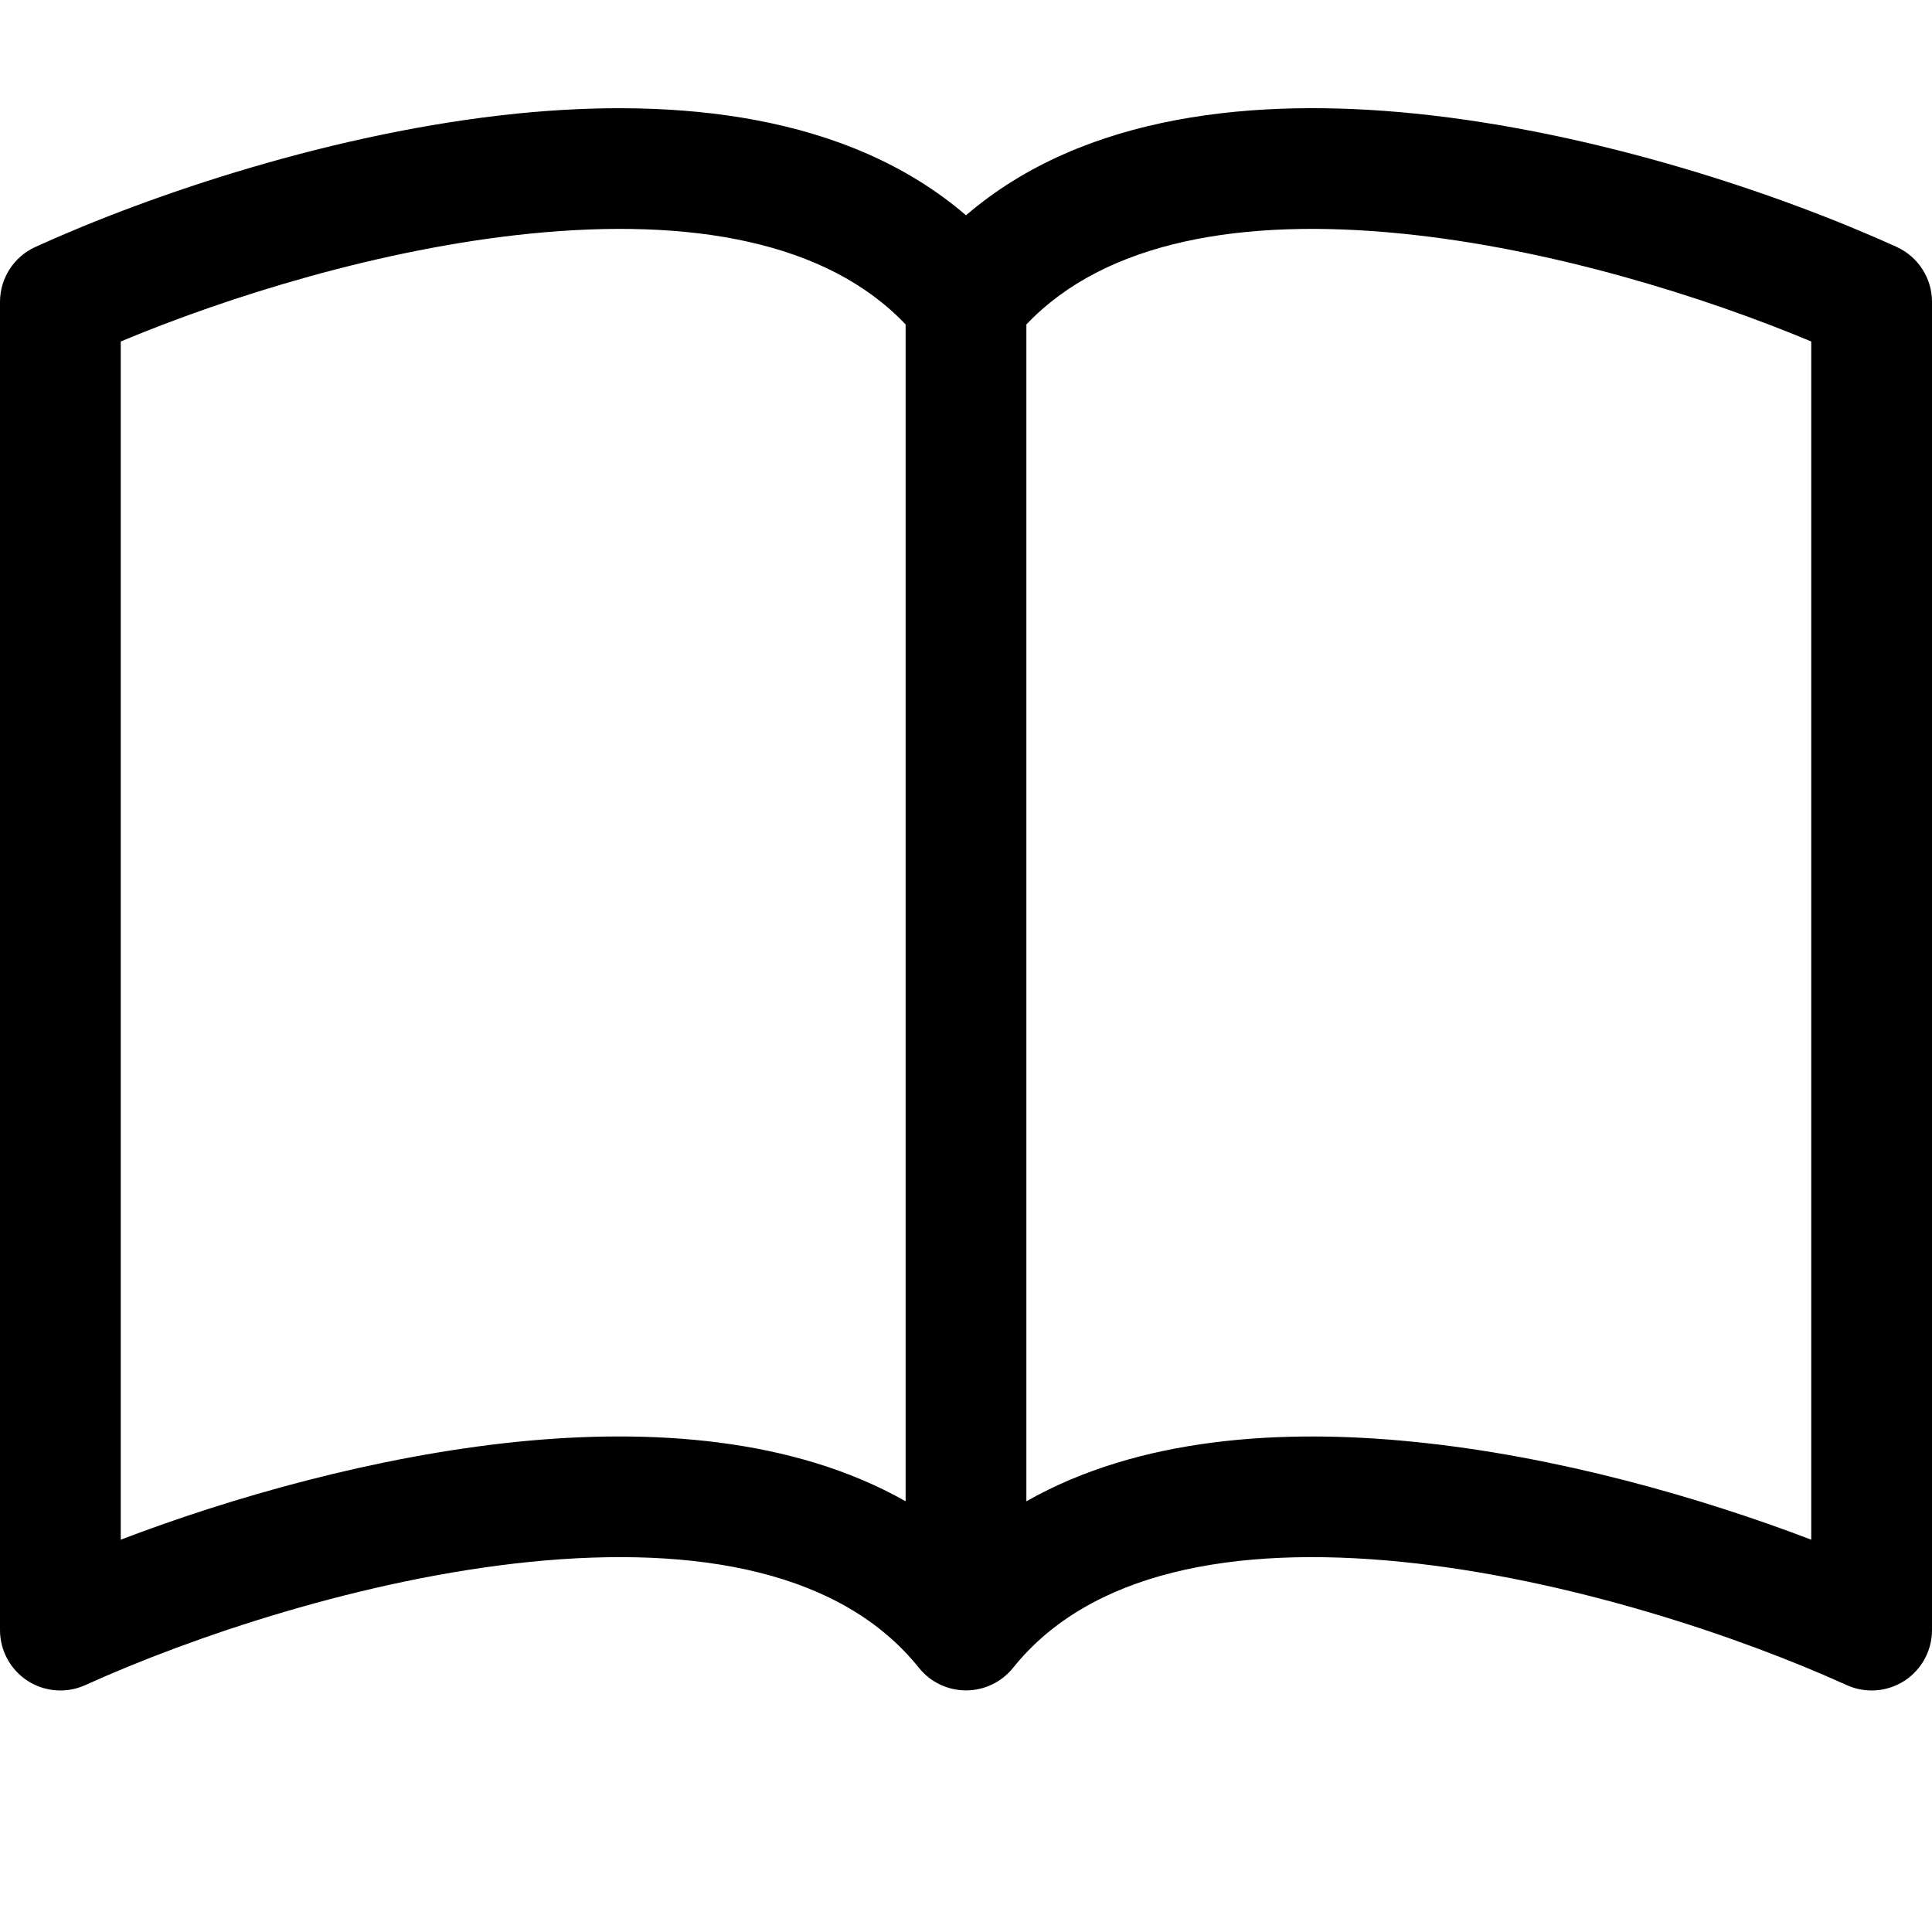
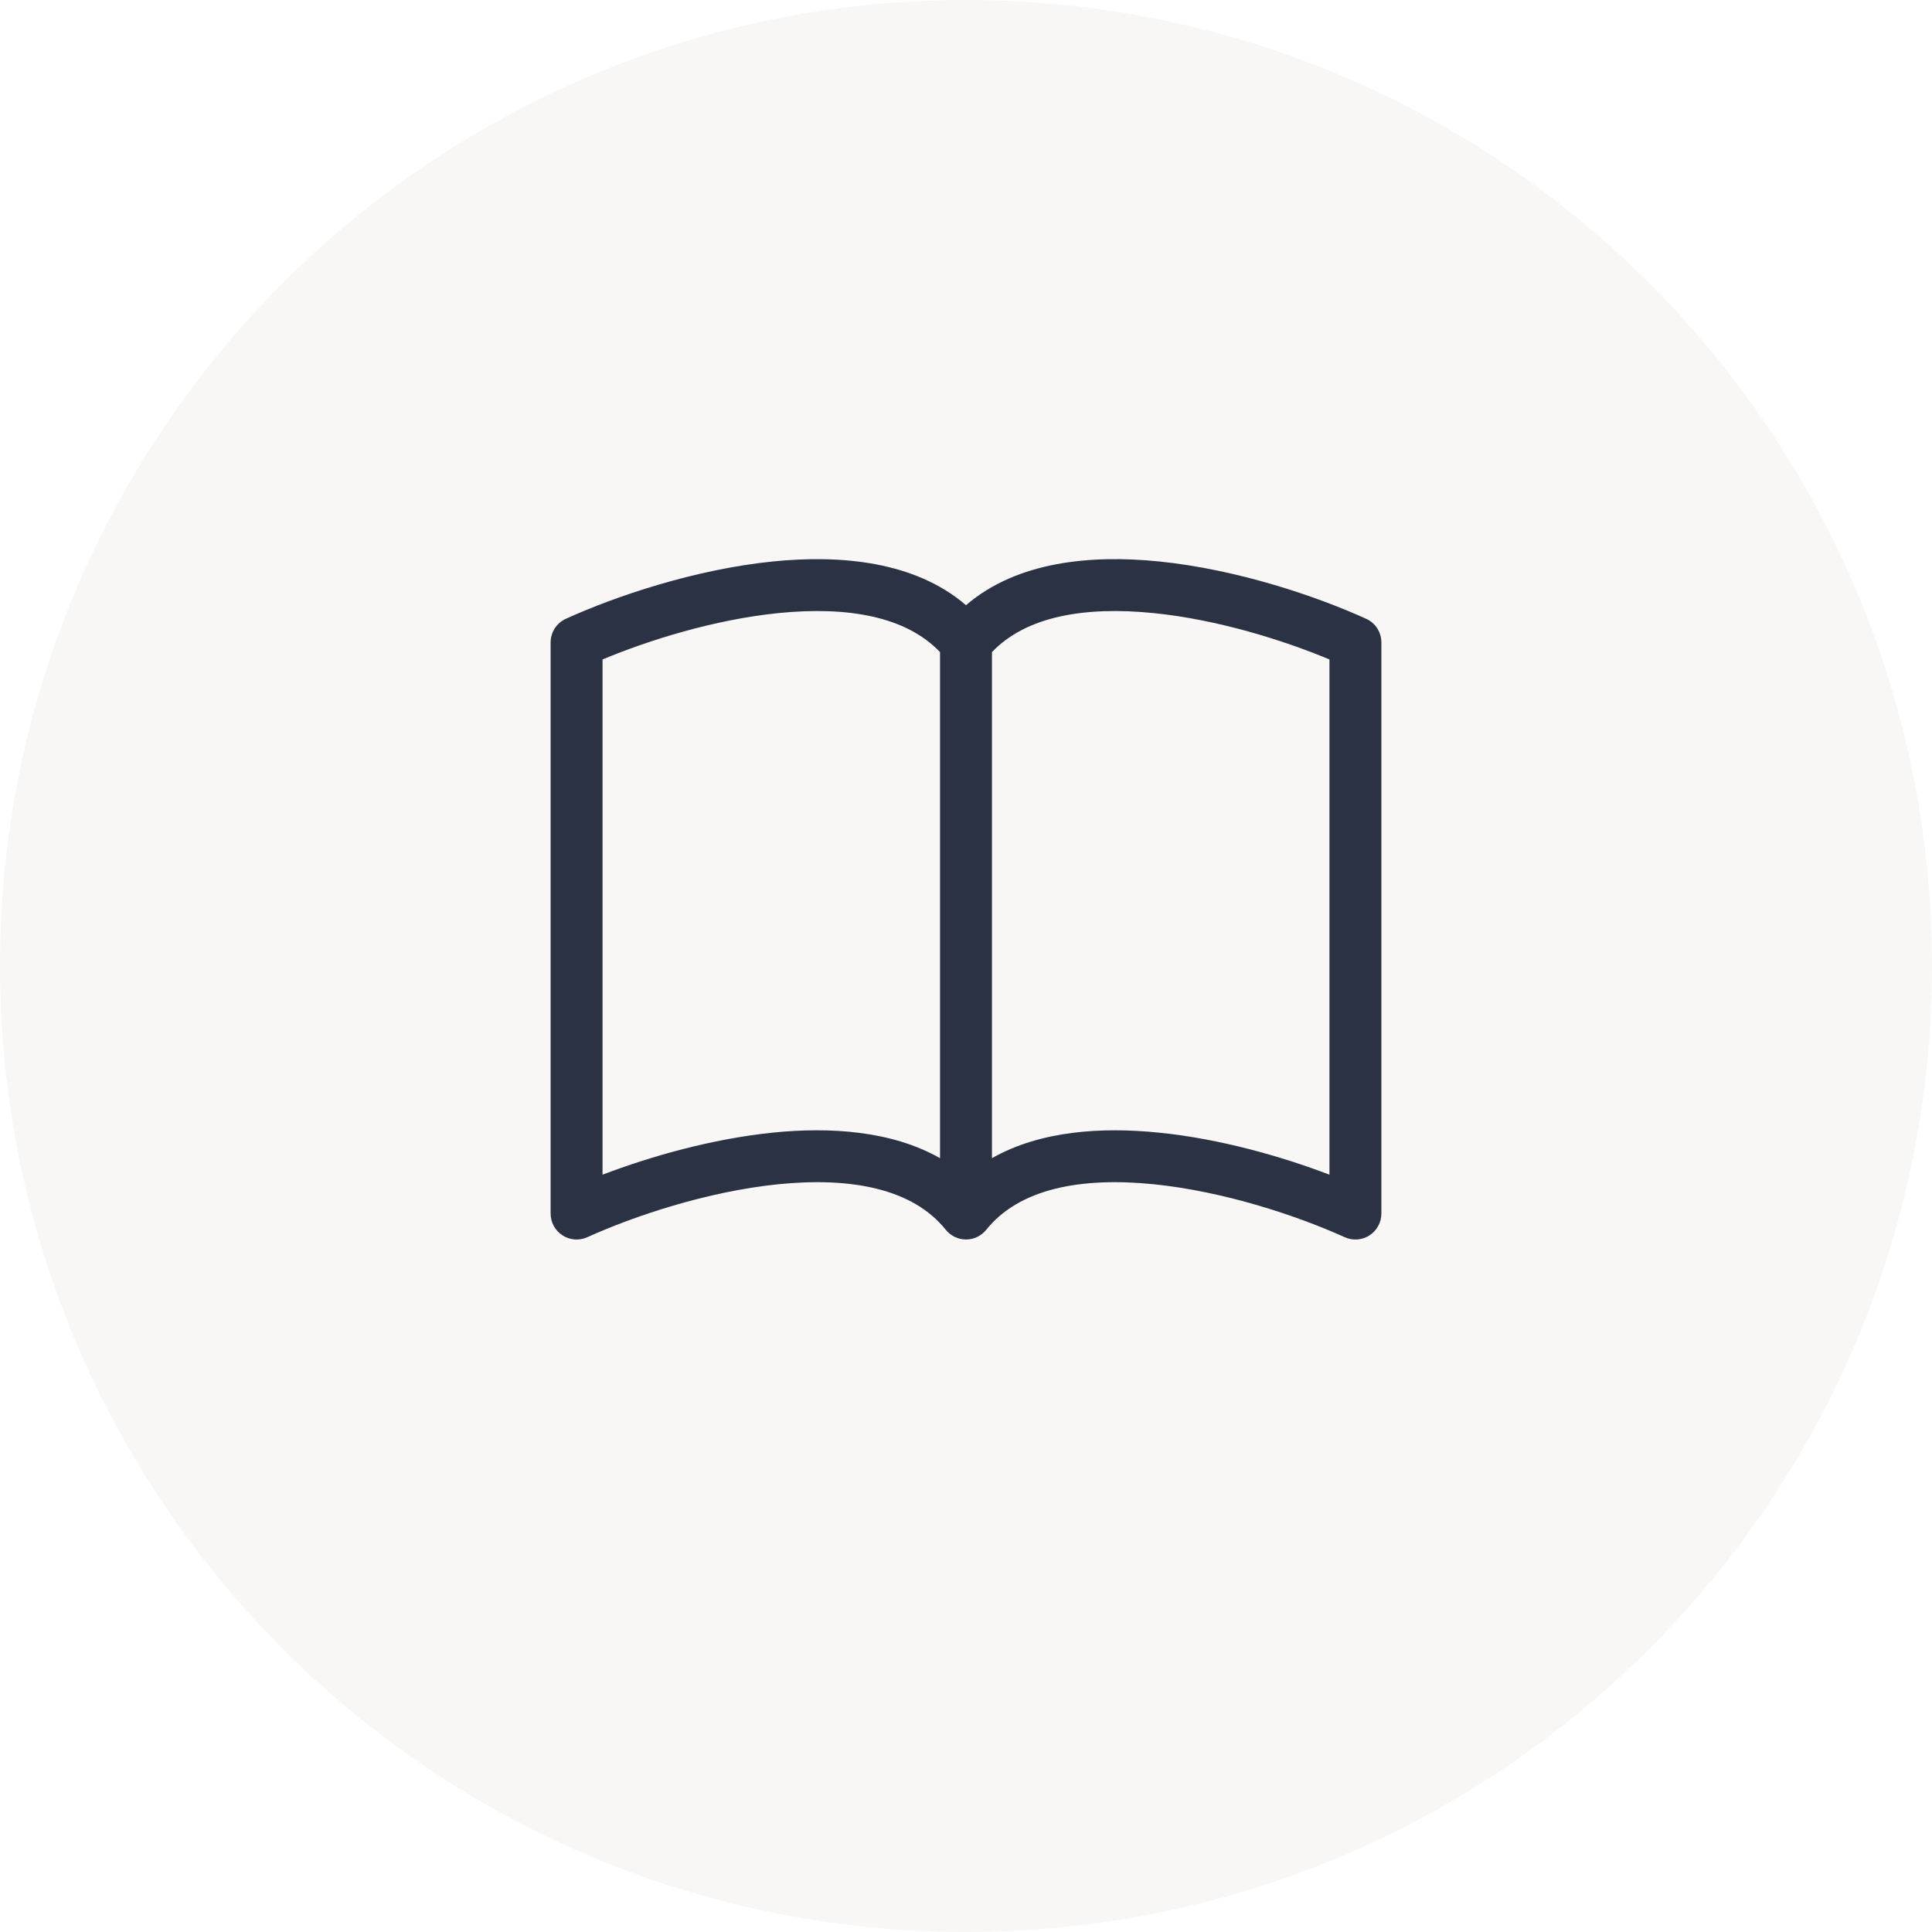
- <svg xmlns="http://www.w3.org/2000/svg" width="16" height="16" fill="currentColor" class="bi bi-book" viewBox="0 0 16 16">
-   <path d="M1 2.828c.885-.37 2.154-.769 3.388-.893 1.33-.134 2.458.063 3.112.752v9.746c-.935-.53-2.12-.603-3.213-.493-1.18.12-2.37.461-3.287.811V2.828zm7.5-.141c.654-.689 1.782-.886 3.112-.752 1.234.124 2.503.523 3.388.893v9.923c-.918-.35-2.107-.692-3.287-.81-1.094-.111-2.278-.039-3.213.492V2.687zM8 1.783C7.015.936 5.587.81 4.287.94c-1.514.153-3.042.672-3.994 1.105A.5.5 0 0 0 0 2.5v11a.5.5 0 0 0 .707.455c.882-.4 2.303-.881 3.68-1.02 1.409-.142 2.59.087 3.223.877a.5.5 0 0 0 .78 0c.633-.79 1.814-1.019 3.222-.877 1.378.139 2.8.62 3.681 1.02A.5.5 0 0 0 16 13.5v-11a.5.5 0 0 0-.293-.455c-.952-.433-2.48-.952-3.994-1.105C10.413.809 8.985.936 8 1.783z" />
+ <svg xmlns="http://www.w3.org/2000/svg" width="288" height="288">
+   <circle cx="144" cy="144" r="144" fill="#f9f7f6" />
+   <svg width="288" height="288" fill="currentColor" class="bi bi-book" transform="matrix(.43 0 0 .43 82.08 76.415)" viewBox="0 0 16 16">
+     <path fill="#2b3244" d="M1 2.828c.885-.37 2.154-.769 3.388-.893 1.33-.134 2.458.063 3.112.752v9.746c-.935-.53-2.12-.603-3.213-.493-1.18.12-2.37.461-3.287.811V2.828zm7.5-.141c.654-.689 1.782-.886 3.112-.752 1.234.124 2.503.523 3.388.893v9.923c-.918-.35-2.107-.692-3.287-.81-1.094-.111-2.278-.039-3.213.492V2.687zM8 1.783C7.015.936 5.587.81 4.287.94c-1.514.153-3.042.672-3.994 1.105A.5.5 0 0 0 0 2.5v11a.5.5 0 0 0 .707.455c.882-.4 2.303-.881 3.68-1.02 1.409-.142 2.59.087 3.223.877a.5.5 0 0 0 .78 0c.633-.79 1.814-1.019 3.222-.877 1.378.139 2.8.62 3.681 1.02A.5.5 0 0 0 16 13.5v-11a.5.5 0 0 0-.293-.455c-.952-.433-2.48-.952-3.994-1.105C10.413.809 8.985.936 8 1.783z" class="color000 svgShape" />
+   </svg>
</svg>
